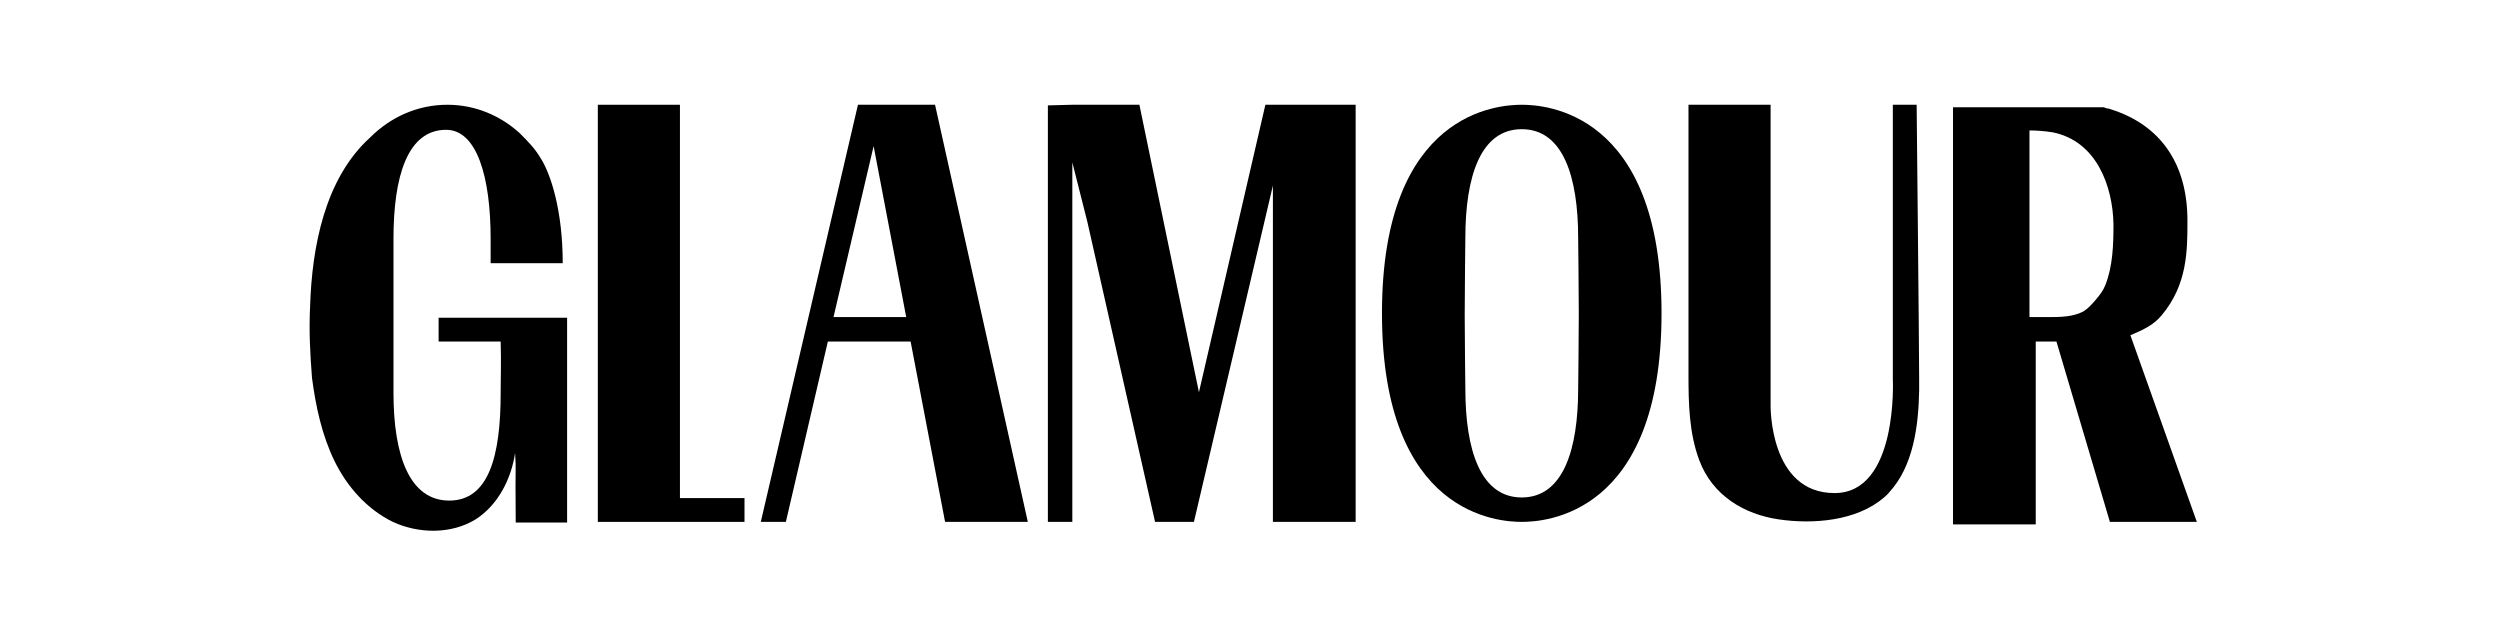
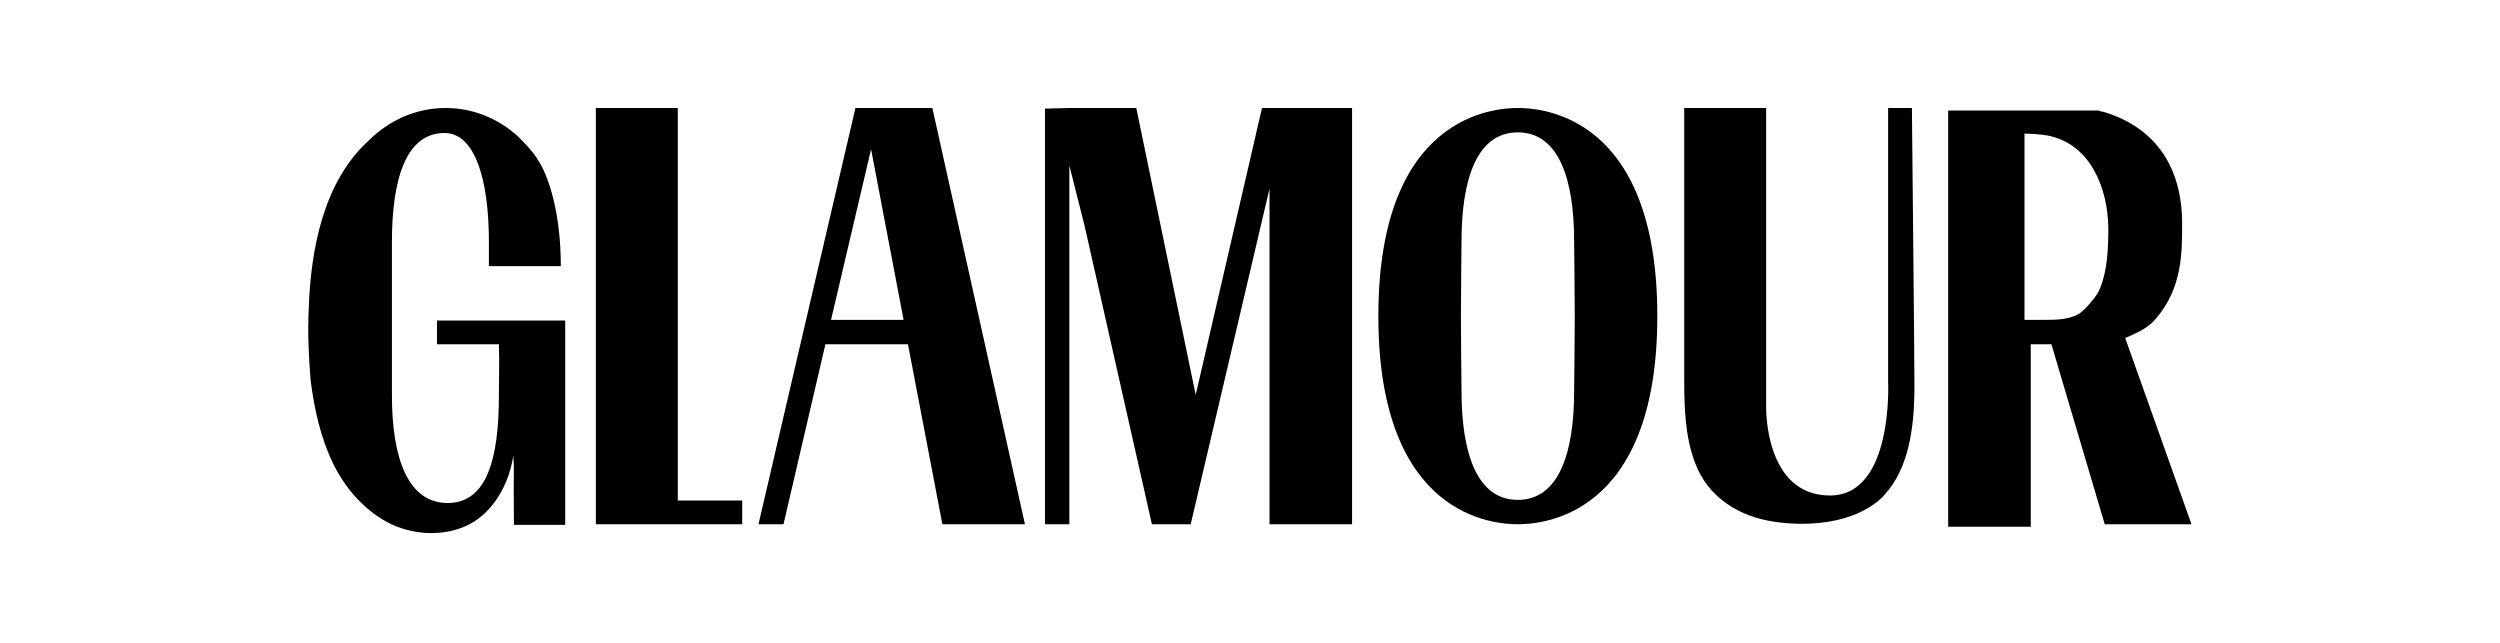
- <svg xmlns="http://www.w3.org/2000/svg" width="475" height="120" viewBox="0 0 475 120" fill="none">
+ <svg xmlns="http://www.w3.org/2000/svg" width="140" height="36" viewBox="0 0 140 36" fill="none">
  <g id="glamour">
    <g id="Group">
-       <path id="Vector" d="M141.455 94.636H129.188V19.904H113.586V99.158H129.545H141.455V94.636Z" fill="black" />
+       <path id="Vector" d="M41.564 28.028H37.956V6.048H33.367V29.358H38.061H41.564V28.028Z" fill="black" />
      <g id="Group_2">
-         <path id="Vector_2" d="M163.011 19.904L144.551 99.158H149.315L157.294 64.886H173.015L179.565 99.158H195.286L177.66 19.904H163.011ZM158.366 60.245L165.988 27.758L172.181 60.245H158.366Z" fill="black" />
+         <path id="Vector_2" d="M47.904 6.048L42.475 29.358H43.876L46.223 19.278H50.846L52.773 29.358H57.397L52.212 6.048H47.904ZM46.538 17.913L48.78 8.358L50.601 17.913H46.538Z" fill="black" />
      </g>
-       <path id="Vector_3" d="M240.423 19.904L227.799 74.525L216.485 19.904H203.742L199.097 20.023V99.158H203.742V30.852L206.6 42.157L219.462 99.158H226.132H226.846L241.852 35.255V99.158H257.573V19.904H240.423Z" fill="black" />
-       <path id="Vector_4" d="M278.415 45.251C278.415 45.251 278.295 55.604 278.295 59.769C278.295 63.934 278.415 73.811 278.415 73.811C278.415 85.473 281.273 94.517 289.133 94.517C296.993 94.517 299.852 85.473 299.852 73.811C299.852 73.811 299.971 63.934 299.971 59.769C299.971 55.604 299.852 45.251 299.852 45.251C299.852 33.589 296.993 24.545 289.133 24.545C281.273 24.545 278.415 33.589 278.415 45.251ZM315.691 59.531C315.691 97.968 293.421 99.158 289.133 99.158C284.846 99.158 262.575 97.968 262.575 59.531C262.575 21.094 284.846 19.904 289.133 19.904C293.421 19.904 315.691 21.094 315.691 59.531Z" fill="black" />
-       <path id="Vector_5" d="M348.562 93.684C360.71 93.684 359.638 72.026 359.638 72.026C359.638 66.076 359.638 20.38 359.638 19.904H364.163C364.163 20.38 364.64 66.076 364.64 72.026C364.64 72.74 364.64 73.454 364.64 74.168C364.521 80.832 363.568 88.567 358.923 93.565C358.685 93.922 358.328 94.16 357.97 94.517C352.73 99.039 344.393 99.634 337.962 98.682C331.412 97.73 325.338 94.16 322.837 87.377C320.932 82.26 320.813 76.667 320.813 71.312V19.904H336.414V76.905V77.024C336.414 77.143 336.176 93.684 348.562 93.684Z" fill="black" />
-       <path id="Vector_6" d="M404.775 63.696C407.038 62.744 409.181 61.792 410.73 59.888C415.613 54.057 415.613 47.631 415.613 41.919C415.613 31.09 410.491 23.712 400.964 20.737C400.845 20.737 400.726 20.618 400.607 20.618C400.607 20.618 400.607 20.618 400.487 20.618C400.368 20.618 400.249 20.618 400.13 20.499C400.011 20.499 399.892 20.499 399.773 20.38C399.773 20.38 399.773 20.38 399.654 20.38C399.535 20.38 399.416 20.38 399.296 20.38C399.177 20.38 399.058 20.38 398.939 20.38C398.939 20.38 398.939 20.38 398.82 20.38C398.701 20.38 398.582 20.38 398.463 20.38C398.344 20.38 398.225 20.38 398.106 20.38C398.106 20.38 398.106 20.38 397.986 20.38C397.867 20.38 397.748 20.38 397.629 20.38C397.51 20.38 397.391 20.38 397.272 20.38C397.153 20.38 397.034 20.38 396.915 20.38C396.795 20.38 396.795 20.38 396.676 20.38C396.557 20.38 396.557 20.38 396.438 20.38C396.438 20.38 396.319 20.38 396.2 20.38C396.2 20.38 396.081 20.38 395.962 20.38H395.843H395.724C395.724 20.38 395.724 20.38 395.605 20.38H386.553H371.071V99.634H386.791V64.886H390.722L400.845 99.039V99.158H417.399L404.775 63.696ZM389.173 60.245C388.935 60.245 385.6 60.245 385.6 60.245C385.6 55.723 385.6 24.664 385.6 24.783C386.911 24.783 388.578 24.902 390.007 25.14C398.344 26.806 401.44 35.374 401.559 42.633C401.559 46.441 401.44 50.606 400.011 54.176C399.654 55.128 398.939 56.08 398.225 56.913C397.51 57.746 396.795 58.579 395.843 59.174C393.818 60.245 391.317 60.245 389.173 60.245Z" fill="black" />
-       <path id="Vector_7" d="M102.63 29.9C104.654 32.994 106.917 40.015 106.917 50.011C102.987 50.011 96.556 50.011 93.221 50.011V49.178C93.221 45.965 93.221 45.37 93.221 45.37C93.221 33.589 90.601 24.664 84.765 24.664C77.381 24.664 74.761 33.589 74.761 45.37V68.575C74.761 71.907 74.761 74.644 74.761 74.644C74.761 86.663 77.858 95.112 85.361 95.112C92.864 95.112 95.127 86.663 95.127 74.644V74.049C95.127 71.312 95.246 69.051 95.127 64.886C91.435 64.886 87.028 64.886 83.336 64.886C83.336 63.815 83.336 61.316 83.336 60.364C91.435 60.364 99.652 60.364 107.751 60.364C107.751 74.049 107.751 85.592 107.751 99.277C104.654 99.277 101.081 99.277 97.985 99.277C97.866 86.068 98.104 90.471 97.866 86.068C97.151 90.947 94.65 95.945 90.363 98.682C85.718 101.538 79.525 101.419 74.642 99.158C69.759 96.778 65.948 92.494 63.566 87.615C61.184 82.736 59.993 77.262 59.279 71.788C58.922 67.266 58.683 62.744 58.922 58.103C59.279 47.036 61.661 33.946 70.355 26.092C74.166 22.284 79.287 19.904 85.004 19.904C90.244 19.904 95.008 21.927 98.7 25.259C98.7 25.259 98.7 25.259 98.819 25.378C100.129 26.687 101.558 28.115 102.63 29.9Z" fill="black" />
+       <path id="Vector_3" d="M70.672 6.048L66.959 22.113L63.632 6.048H59.884L58.518 6.083V29.358H59.884V9.268L60.724 12.593L64.507 29.358H66.469H66.679L71.093 10.563V29.358H75.716V6.048H70.672Z" fill="black" />
+       <path id="Vector_4" d="M81.846 13.503C81.846 13.503 81.811 16.548 81.811 17.773C81.811 18.998 81.846 21.903 81.846 21.903C81.846 25.333 82.687 27.993 84.999 27.993C87.311 27.993 88.151 25.333 88.151 21.903C88.151 21.903 88.186 18.998 88.186 17.773C88.186 16.548 88.151 13.503 88.151 13.503C88.151 10.073 87.311 7.413 84.999 7.413C82.687 7.413 81.846 10.073 81.846 13.503ZM92.81 17.703C92.81 29.008 86.26 29.358 84.999 29.358C83.738 29.358 77.188 29.008 77.188 17.703C77.188 6.398 83.738 6.048 84.999 6.048C86.26 6.048 92.81 6.398 92.81 17.703Z" fill="black" />
+       <path id="Vector_5" d="M102.478 27.748C106.051 27.748 105.735 21.378 105.735 21.378C105.735 19.628 105.735 6.188 105.735 6.048H107.067C107.067 6.188 107.207 19.628 107.207 21.378C107.207 21.588 107.207 21.798 107.207 22.008C107.172 23.968 106.891 26.243 105.525 27.713C105.455 27.818 105.35 27.888 105.245 27.993C103.704 29.323 101.252 29.498 99.36 29.218C97.434 28.938 95.647 27.888 94.912 25.893C94.351 24.388 94.316 22.743 94.316 21.168V6.048H98.905V22.813V22.848C98.905 22.883 98.835 27.748 102.478 27.748Z" fill="black" />
+       <path id="Vector_6" d="M119.011 18.928C119.677 18.648 120.307 18.368 120.762 17.808C122.199 16.093 122.199 14.203 122.199 12.523C122.199 9.338 120.692 7.168 117.89 6.293C117.855 6.293 117.82 6.258 117.785 6.258C117.785 6.258 117.785 6.258 117.75 6.258C117.715 6.258 117.68 6.258 117.645 6.223C117.61 6.223 117.575 6.223 117.54 6.188C117.54 6.188 117.54 6.188 117.505 6.188C117.47 6.188 117.435 6.188 117.4 6.188C117.365 6.188 117.33 6.188 117.295 6.188C117.295 6.188 117.295 6.188 117.26 6.188C117.225 6.188 117.19 6.188 117.155 6.188C117.12 6.188 117.085 6.188 117.05 6.188C117.05 6.188 117.05 6.188 117.014 6.188C116.979 6.188 116.944 6.188 116.909 6.188C116.874 6.188 116.839 6.188 116.804 6.188C116.769 6.188 116.734 6.188 116.699 6.188C116.664 6.188 116.664 6.188 116.629 6.188C116.594 6.188 116.594 6.188 116.559 6.188C116.559 6.188 116.524 6.188 116.489 6.188C116.489 6.188 116.454 6.188 116.419 6.188H116.384H116.349C116.349 6.188 116.349 6.188 116.314 6.188H113.652H109.098V29.498H113.722V19.278H114.878L117.855 29.323V29.358H122.724L119.011 18.928ZM114.422 17.913C114.352 17.913 113.372 17.913 113.372 17.913C113.372 16.583 113.372 7.448 113.372 7.483C113.757 7.483 114.247 7.518 114.668 7.588C117.12 8.078 118.03 10.598 118.065 12.733C118.065 13.853 118.03 15.078 117.61 16.128C117.505 16.408 117.295 16.688 117.085 16.933C116.874 17.178 116.664 17.423 116.384 17.598C115.789 17.913 115.053 17.913 114.422 17.913Z" fill="black" />
+       <path id="Vector_7" d="M30.145 8.988C30.74 9.898 31.406 11.963 31.406 14.903C30.25 14.903 28.358 14.903 27.378 14.903V14.658C27.378 13.713 27.378 13.538 27.378 13.538C27.378 10.073 26.607 7.448 24.891 7.448C22.719 7.448 21.948 10.073 21.948 13.538V20.363C21.948 21.343 21.948 22.148 21.948 22.148C21.948 25.683 22.859 28.168 25.066 28.168C27.273 28.168 27.938 25.683 27.938 22.148V21.973C27.938 21.168 27.973 20.503 27.938 19.278C26.852 19.278 25.556 19.278 24.47 19.278C24.47 18.963 24.47 18.228 24.47 17.948C26.852 17.948 29.269 17.948 31.651 17.948C31.651 21.973 31.651 25.368 31.651 29.393C30.74 29.393 29.689 29.393 28.779 29.393C28.744 25.508 28.814 26.803 28.744 25.508C28.534 26.943 27.798 28.413 26.537 29.218C25.171 30.058 23.349 30.023 21.913 29.358C20.477 28.658 19.356 27.398 18.656 25.963C17.955 24.528 17.605 22.918 17.395 21.308C17.29 19.978 17.22 18.648 17.29 17.283C17.395 14.028 18.095 10.178 20.652 7.868C21.773 6.748 23.279 6.048 24.961 6.048C26.502 6.048 27.903 6.643 28.989 7.623C28.989 7.623 28.989 7.623 29.024 7.658C29.409 8.043 29.83 8.463 30.145 8.988Z" fill="black" />
    </g>
  </g>
</svg>
